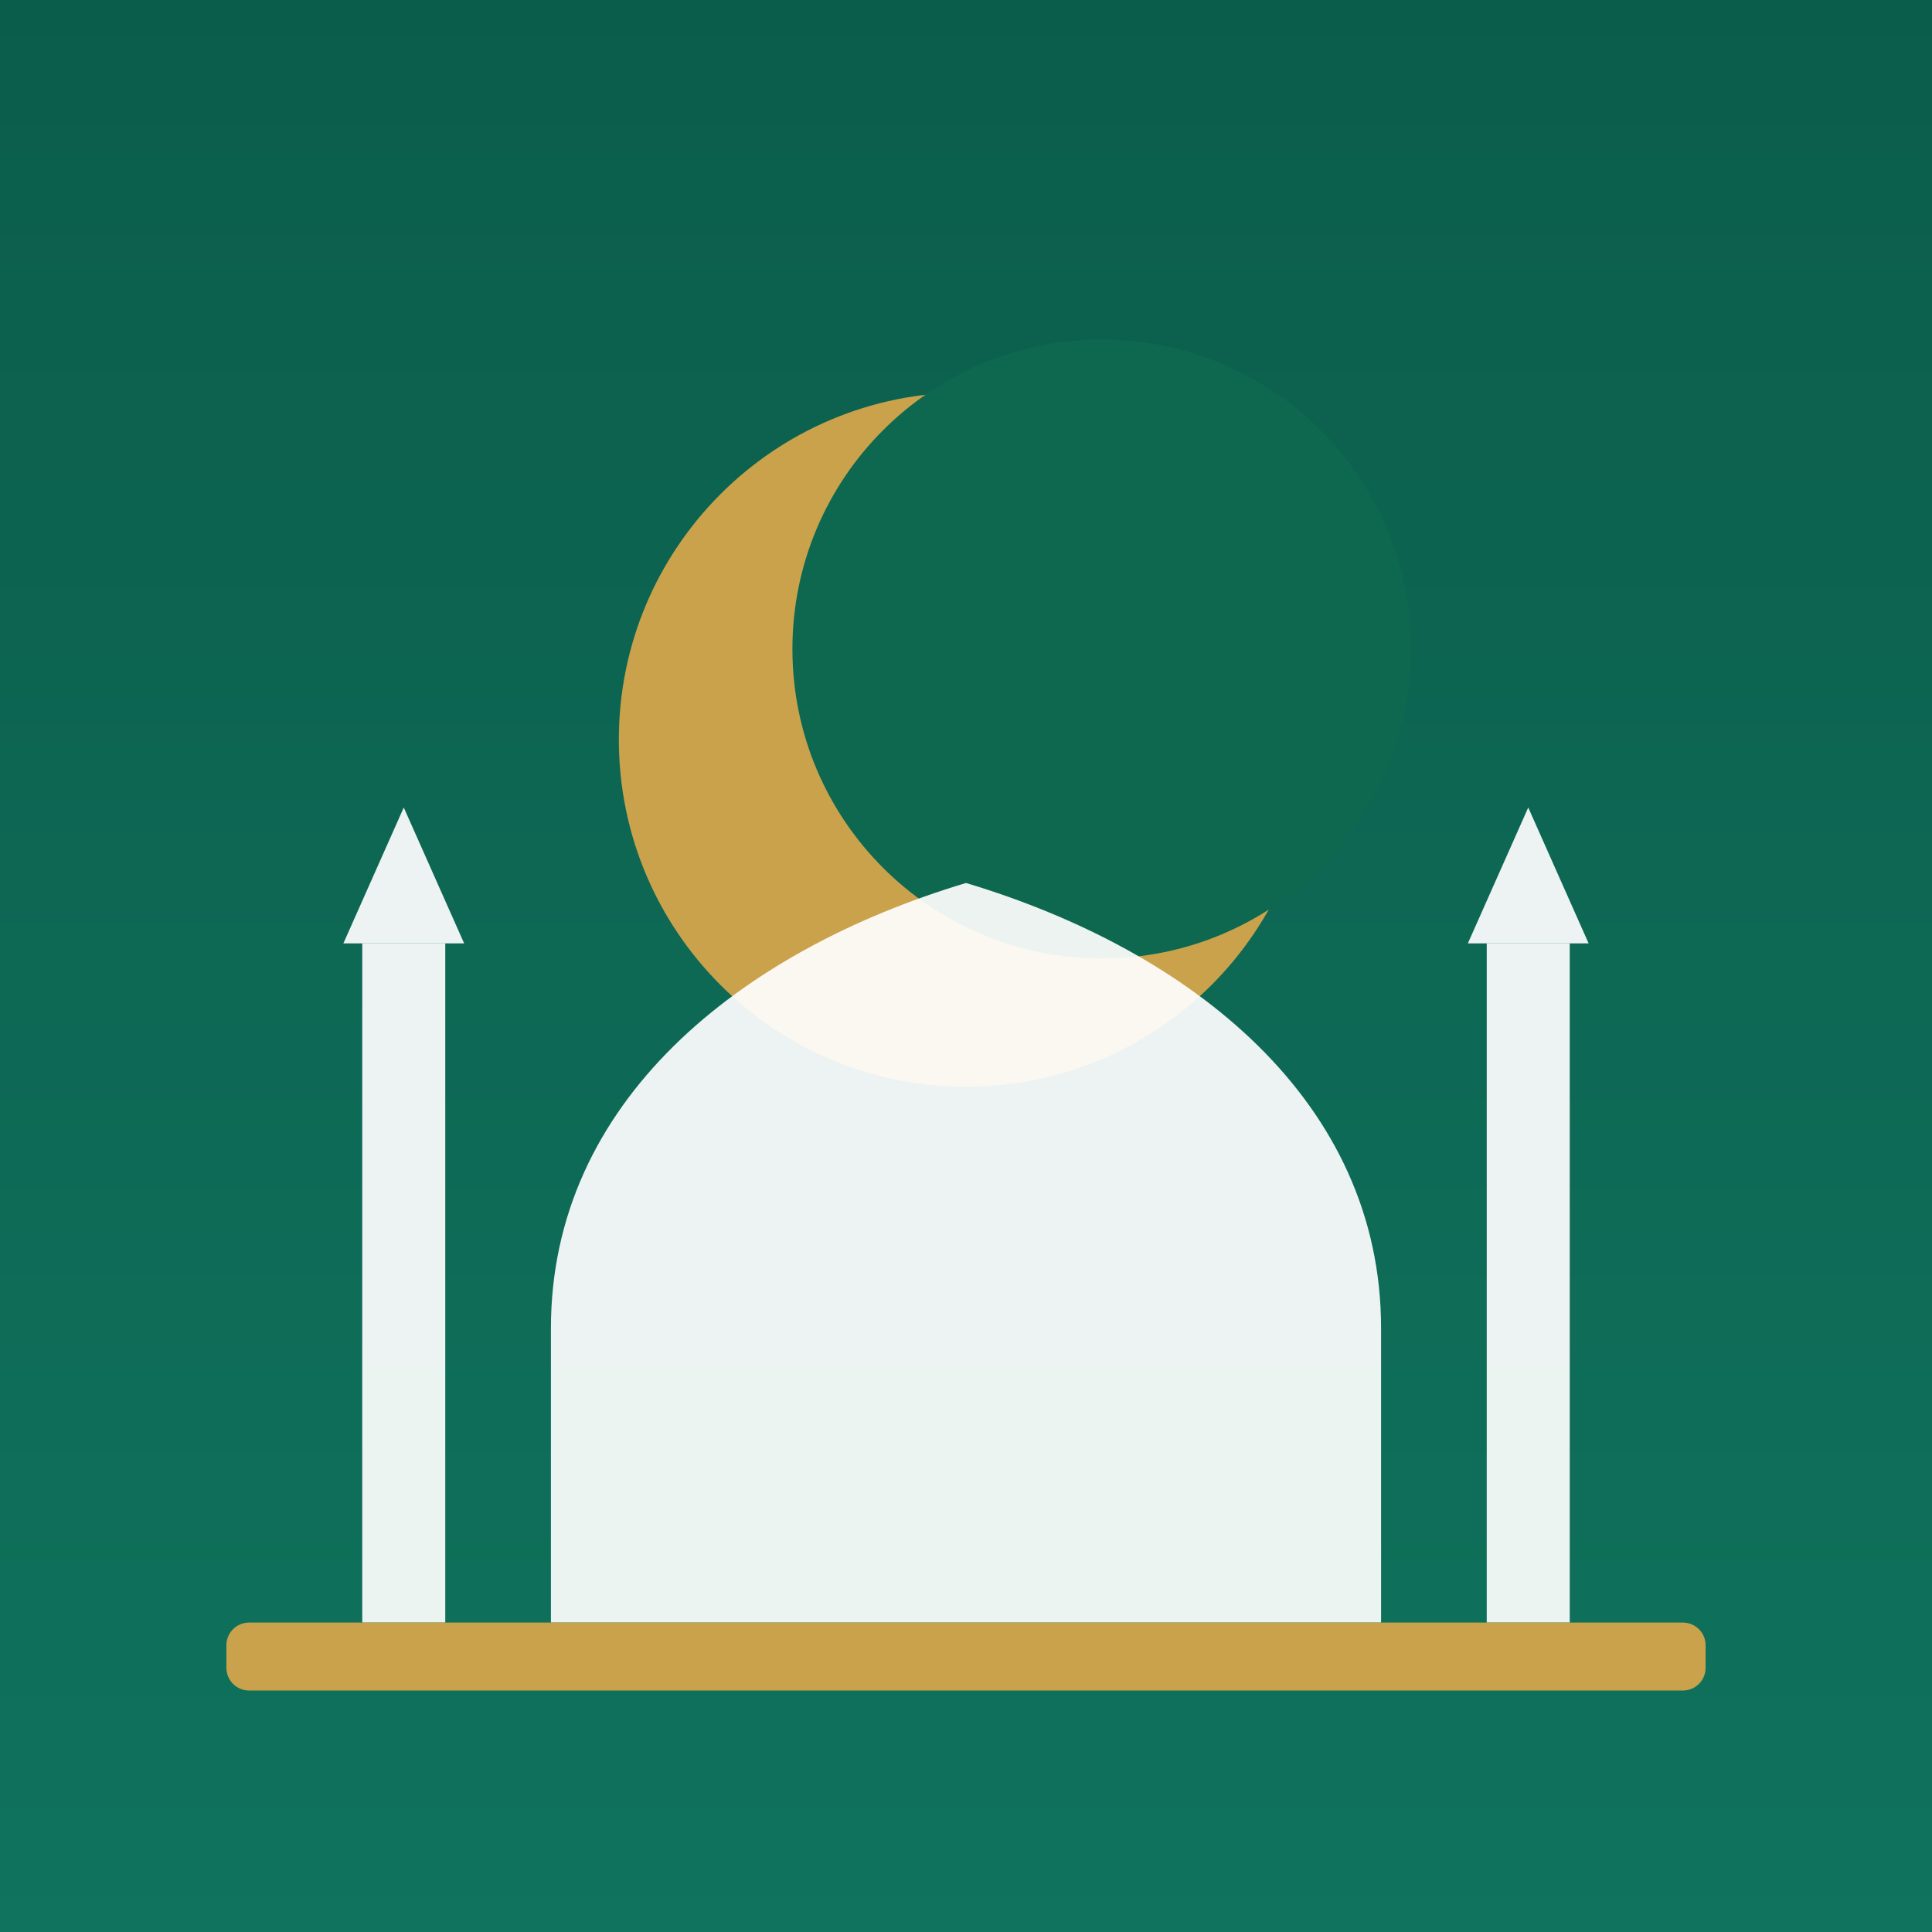
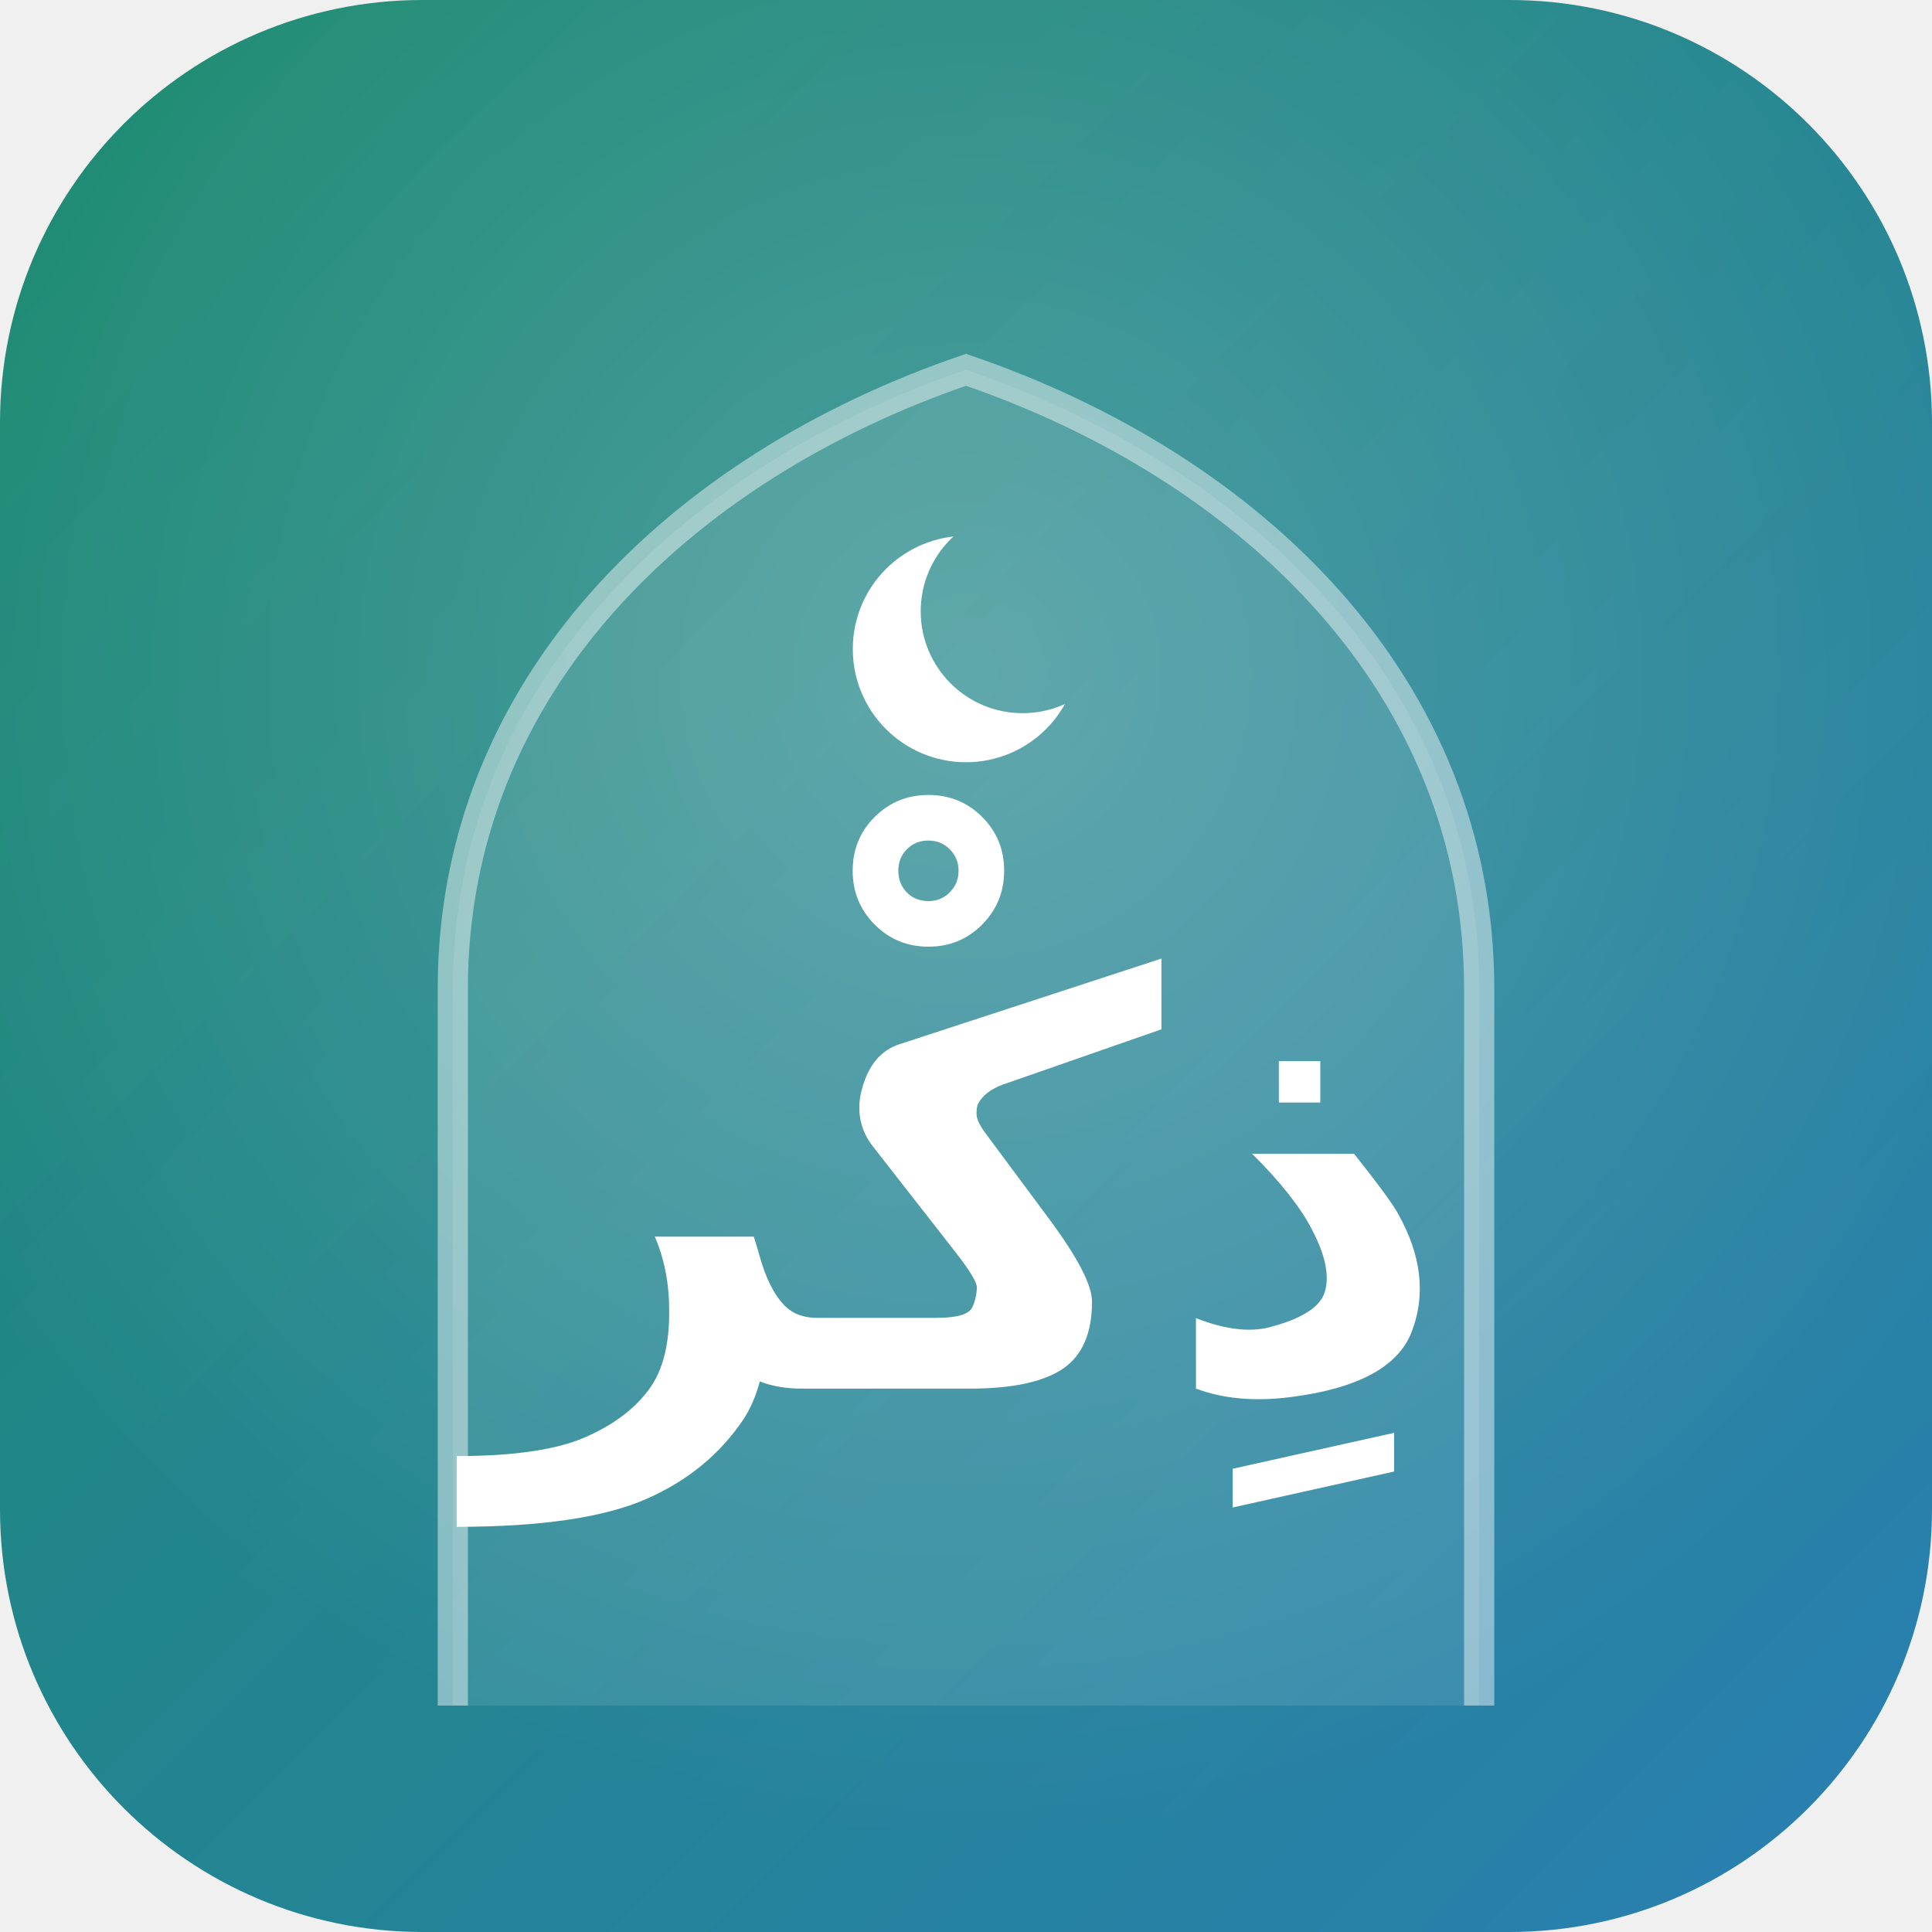
<svg xmlns="http://www.w3.org/2000/svg" viewBox="0 0 512 512">
  <defs>
-     <linearGradient id="g" x1="0" y1="0" x2="0" y2="1">
-       <stop offset="0" stop-color="#0b5d4b" />
-       <stop offset="1" stop-color="#0f735d" />
+     <linearGradient id="g" x1="0" y1="0" x2="1" y2="1">
+       <stop offset="0" stop-color="#1a8a6c" />
+       <stop offset="1" stop-color="#2a7fb3" />
    </linearGradient>
+     <radialGradient id="glow" cx=".5" cy=".35" r=".6">
+       <stop offset="0" stop-color="#fff" stop-opacity=".2" />
+       <stop offset="1" stop-color="#fff" stop-opacity="0" />
+     </radialGradient>
+     <mask id="cr">
+       <rect x="-60" y="-60" width="120" height="120" fill="#fff" />
+       <circle cx="15" cy="-10" r="27" fill="#000" />
+     </mask>
  </defs>
-   <rect width="512" height="512" fill="url(#g)" />
-   <circle cx="256" cy="196" r="92" fill="#c9a24b" />
-   <circle cx="292" cy="172" r="82" fill="#0d684f" />
-   <path d="M146 430V352c0-60 50-100 110-118 60 18 110 58 110 118v78z" fill="#fff" opacity=".92" />
-   <rect x="96" y="250" width="22" height="180" fill="#fff" opacity=".92" />
-   <path d="M107 214l16 36H91z" fill="#fff" opacity=".92" />
-   <rect x="394" y="250" width="22" height="180" fill="#fff" opacity=".92" />
-   <path d="M405 214l16 36h-32z" fill="#fff" opacity=".92" />
-   <rect x="60" y="430" width="392" height="18" rx="6" fill="#c9a24b" />
+   <rect width="512" height="512" rx="112" fill="url(#g)" />
+   <rect width="512" height="512" rx="112" fill="url(#glow)" />
+   <path d="M120 452V262c0-80 60-138 136-164 76 26 136 84 136 164v190" fill="#fff" fill-opacity=".1" stroke="#fff" stroke-opacity=".45" stroke-width="8" />
+   <g transform="translate(256 172)">
+     <circle r="30" fill="#fff" mask="url(#cr)" />
+   </g>
+   <text x="256" y="368" text-anchor="middle" font-family="Reem Kufi" font-weight="700" font-size="150" fill="#fff">ذِكْر</text>
</svg>
